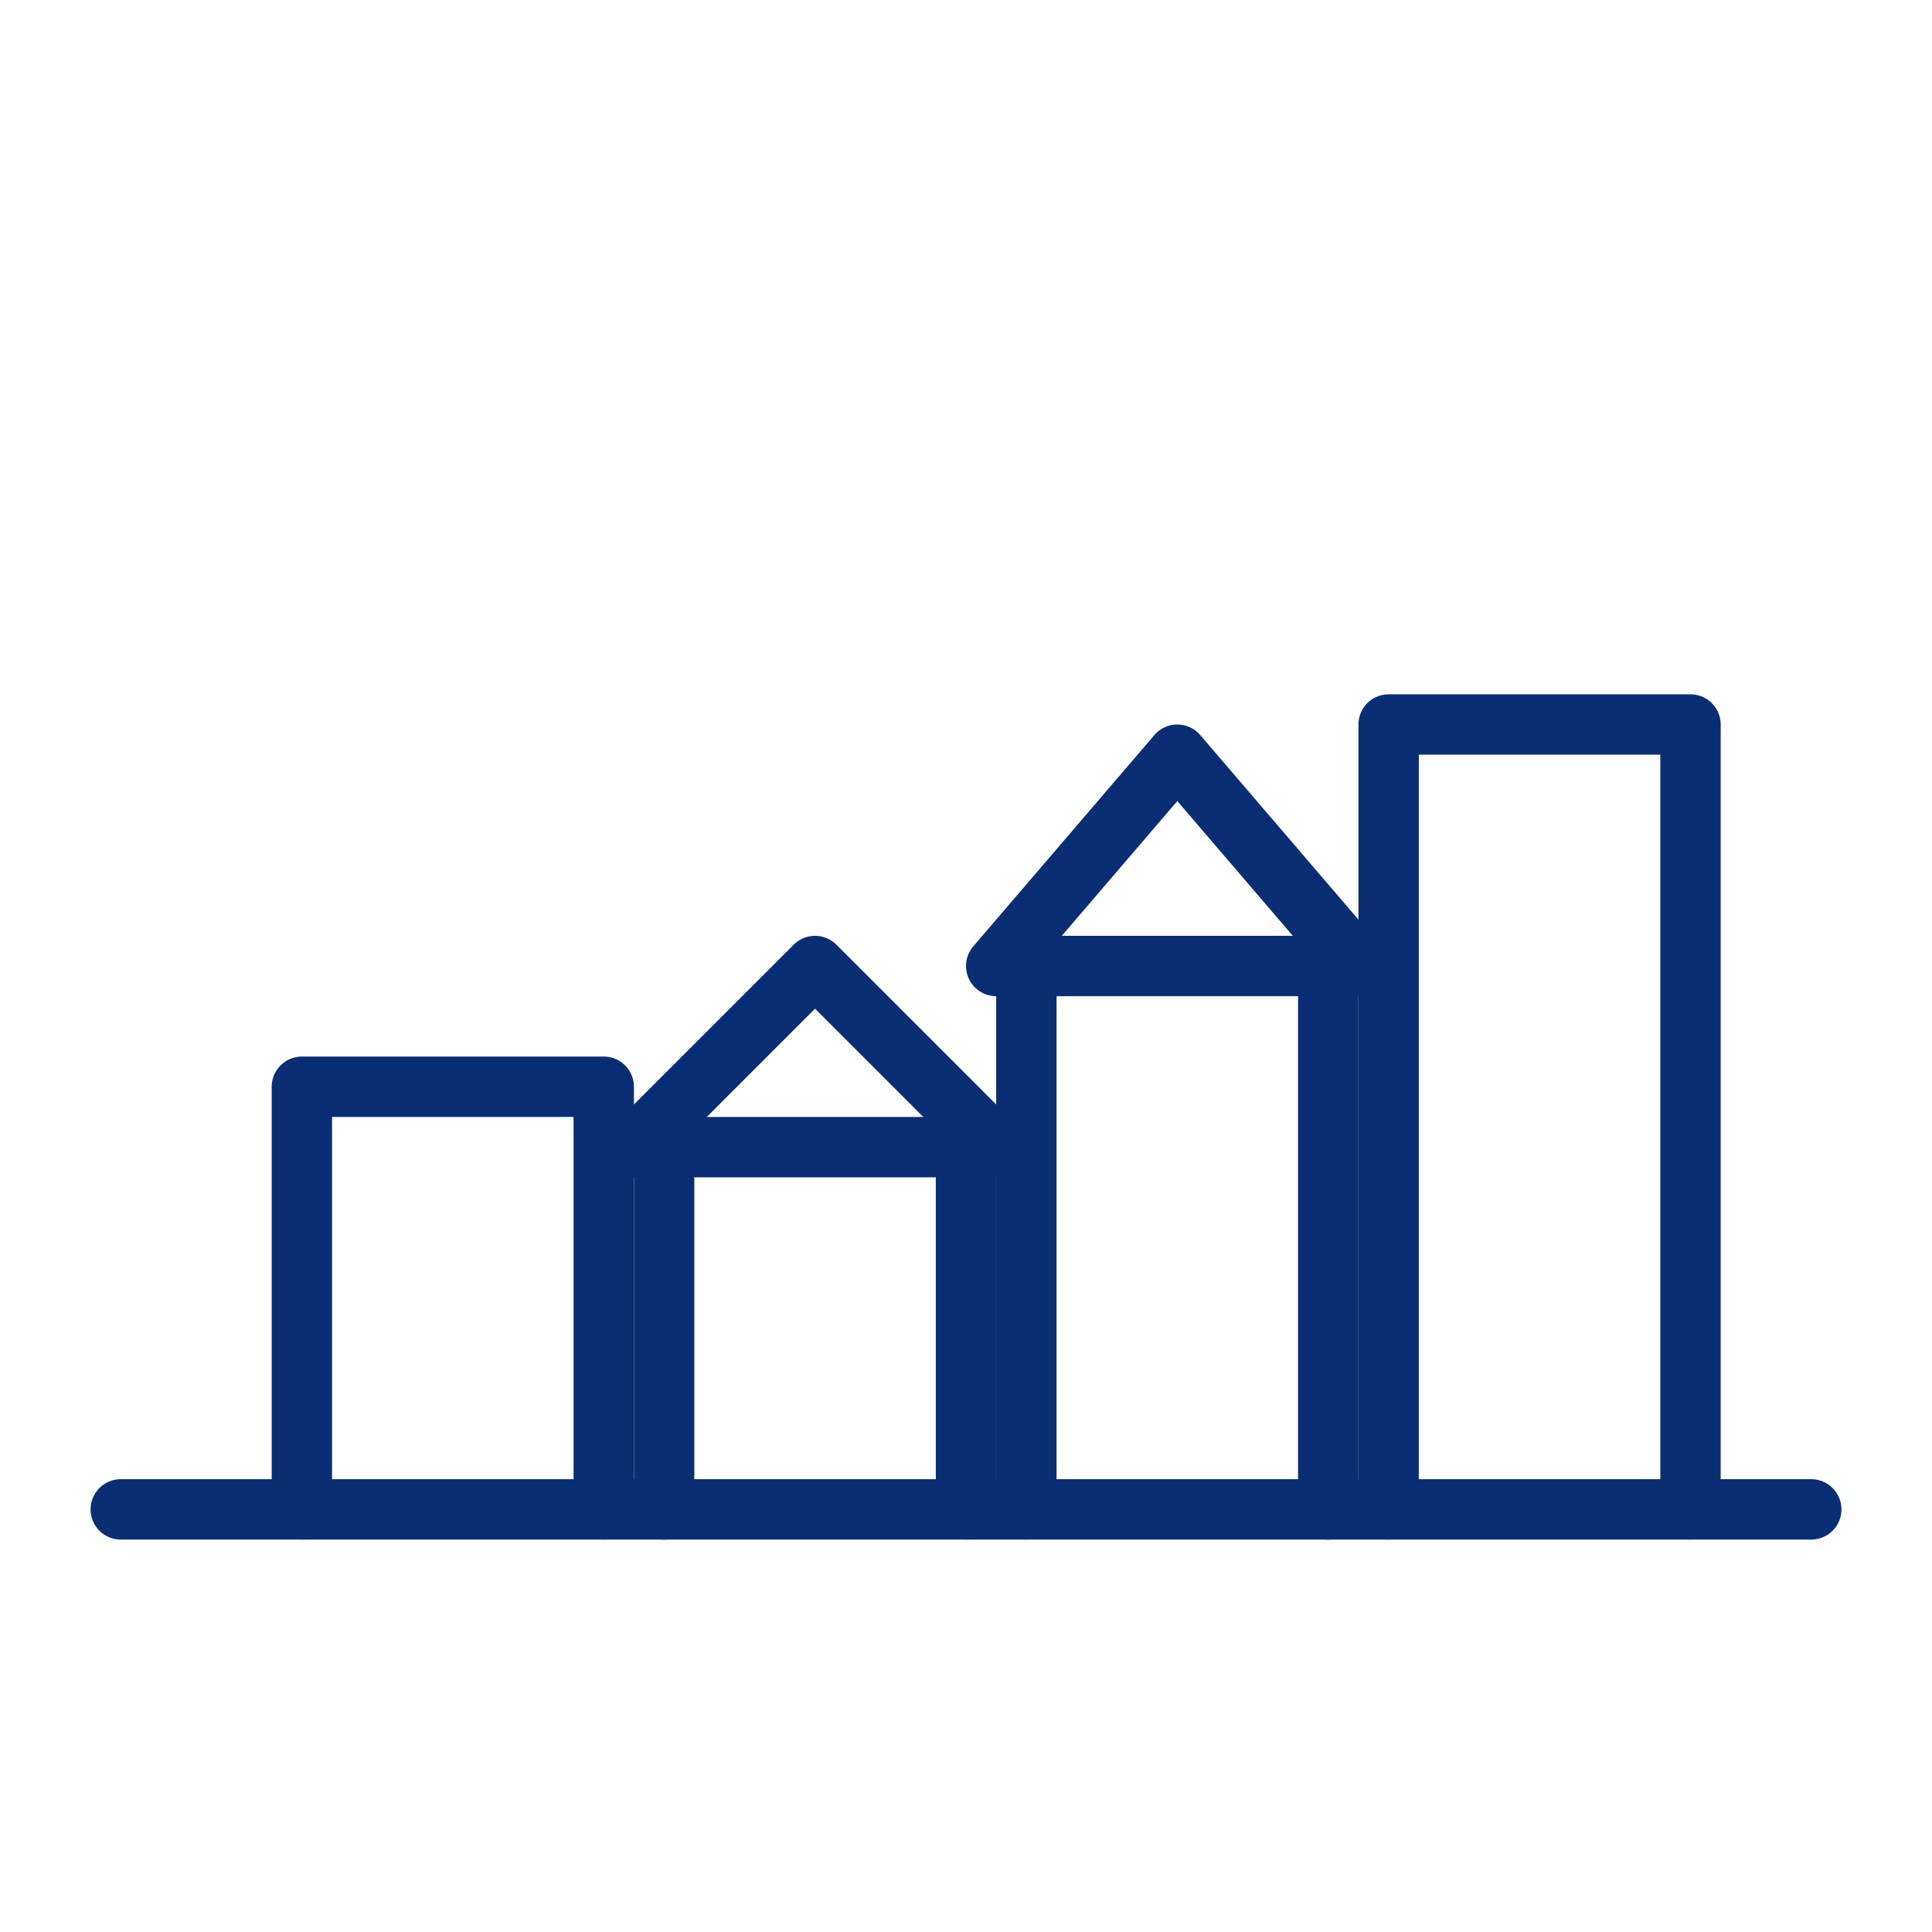
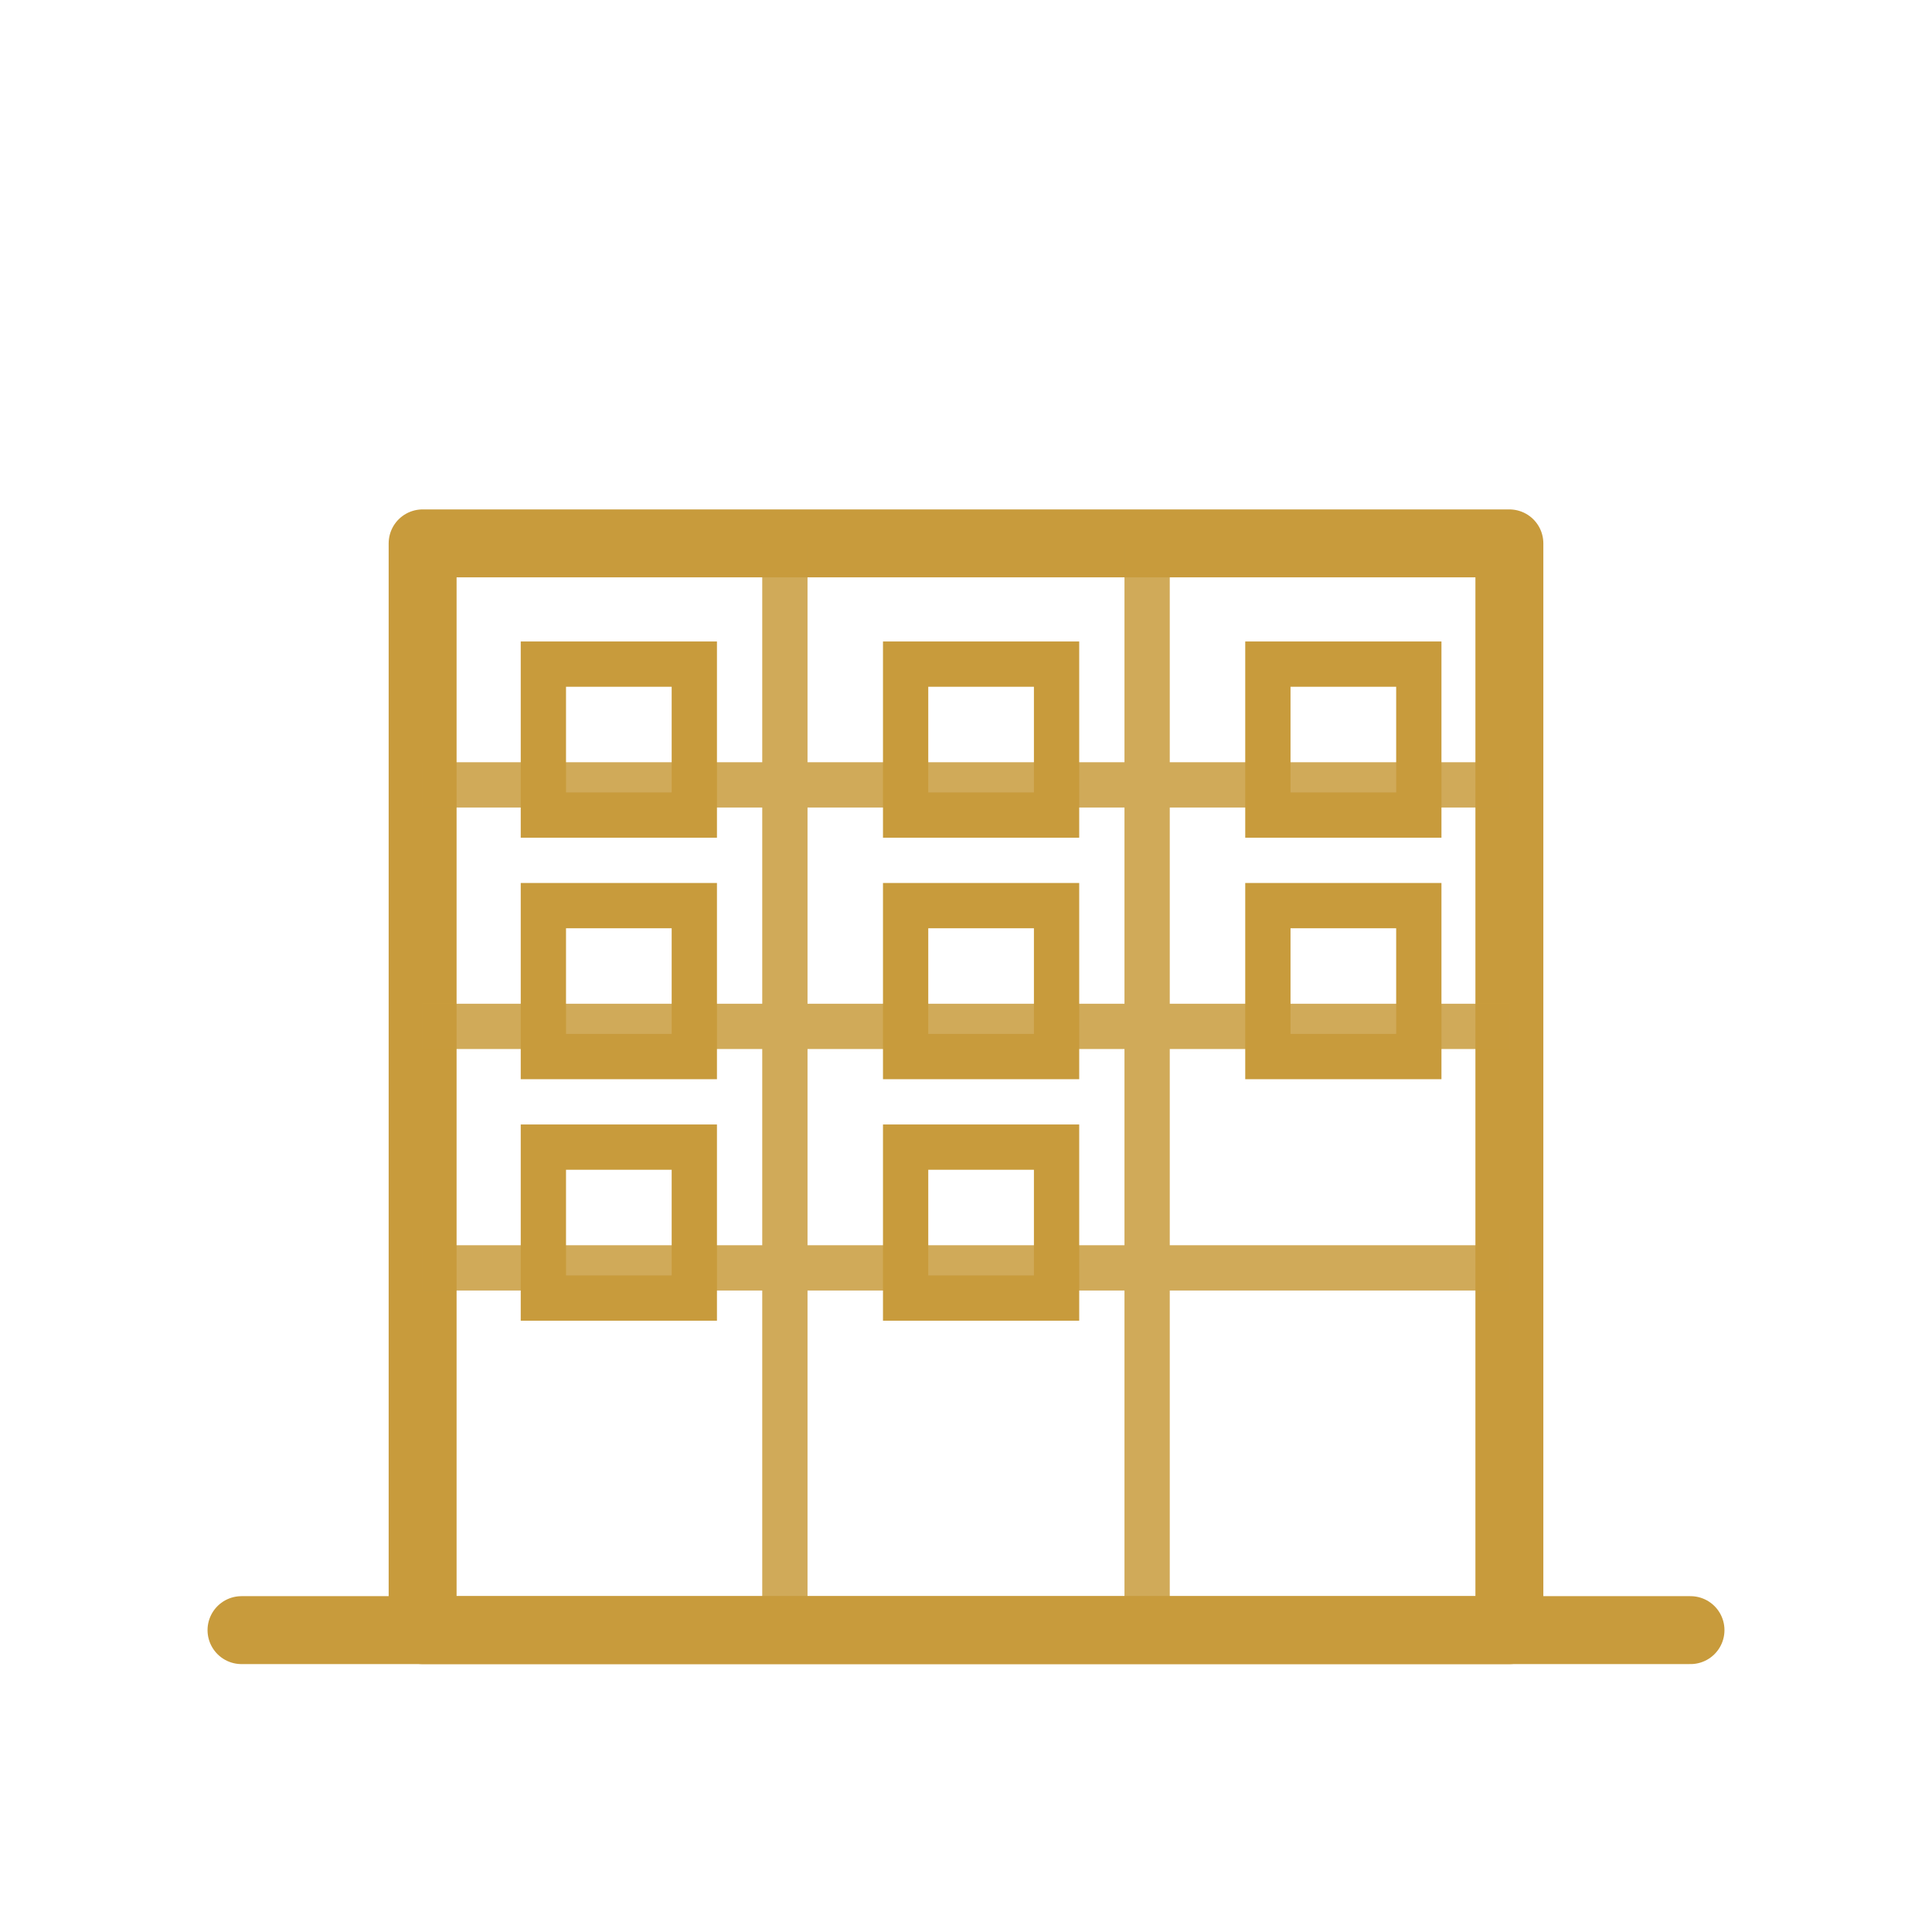
<svg xmlns="http://www.w3.org/2000/svg" viewBox="0 0 64 64" fill="none" aria-hidden="true">
-   <path d="M10 50V36h10v14" stroke="#0A2E73" stroke-width="2" stroke-linecap="round" stroke-linejoin="round" />
-   <path d="M22 50V38h10v12" stroke="#0A2E73" stroke-width="2" stroke-linecap="round" stroke-linejoin="round" />
-   <path d="M21 38l6-6 6 6" stroke="#0A2E73" stroke-width="2" stroke-linecap="round" stroke-linejoin="round" />
-   <path d="M34 50V32h10v18" stroke="#0A2E73" stroke-width="2" stroke-linecap="round" stroke-linejoin="round" />
-   <path d="M33 32l6-7 6 7" stroke="#0A2E73" stroke-width="2" stroke-linecap="round" stroke-linejoin="round" />
-   <path d="M46 50V24h10v26" stroke="#0A2E73" stroke-width="2" stroke-linecap="round" stroke-linejoin="round" />
-   <path d="M4 50h56" stroke="#0A2E73" stroke-width="2" stroke-linecap="round" stroke-linejoin="round" />
+   <rect x="14" y="18" width="36" height="36" stroke="#C89B3C" stroke-width="2.25" stroke-linejoin="round" />
+   <path d="M14 26h36M14 34h36M14 42h36M26 18v36M38 18v36" stroke="#C89B3C" stroke-width="1.5" opacity="0.85" />
+   <rect x="18" y="22" width="5" height="5" stroke="#C89B3C" stroke-width="1.5" />
+   <rect x="30" y="22" width="5" height="5" stroke="#C89B3C" stroke-width="1.5" />
+   <rect x="42" y="22" width="5" height="5" stroke="#C89B3C" stroke-width="1.5" />
+   <rect x="18" y="30" width="5" height="5" stroke="#C89B3C" stroke-width="1.5" />
+   <rect x="30" y="30" width="5" height="5" stroke="#C89B3C" stroke-width="1.5" />
+   <rect x="42" y="30" width="5" height="5" stroke="#C89B3C" stroke-width="1.5" />
+   <rect x="18" y="38" width="5" height="5" stroke="#C89B3C" stroke-width="1.5" />
+   <rect x="30" y="38" width="5" height="5" stroke="#C89B3C" stroke-width="1.5" />
+   <path d="M8 54h48" stroke="#C89B3C" stroke-width="2.25" stroke-linecap="round" />
</svg>
